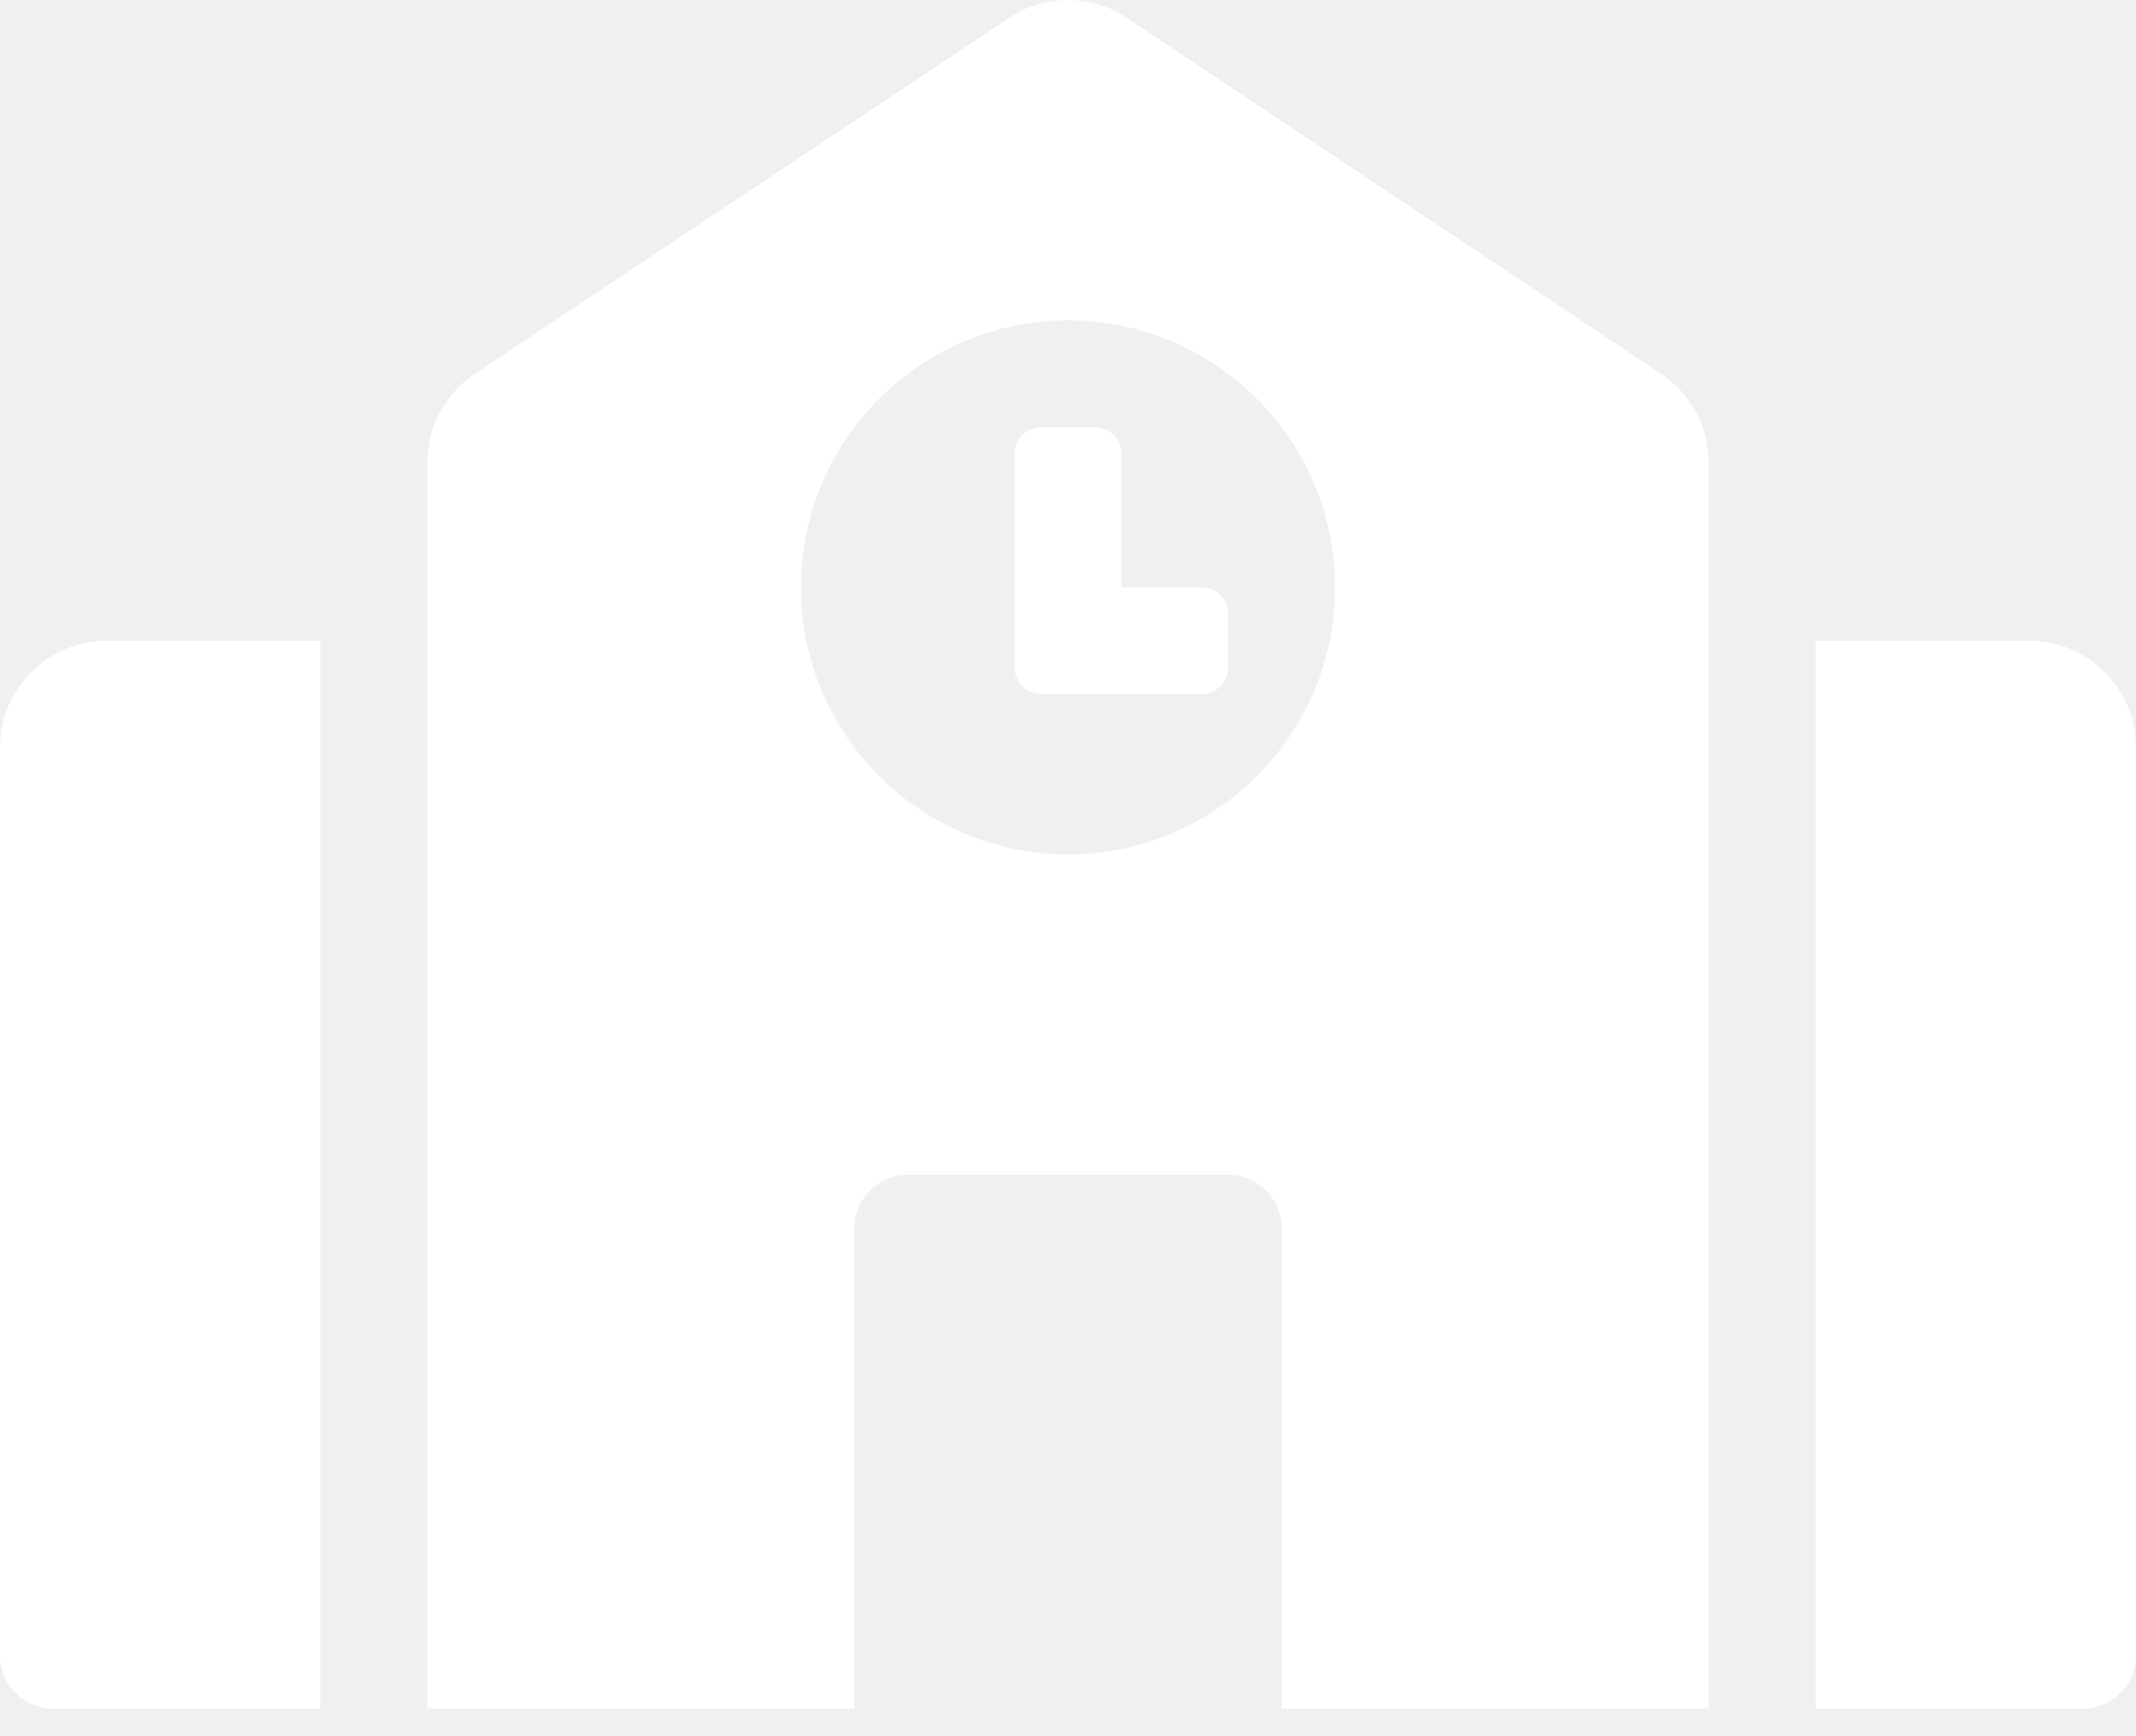
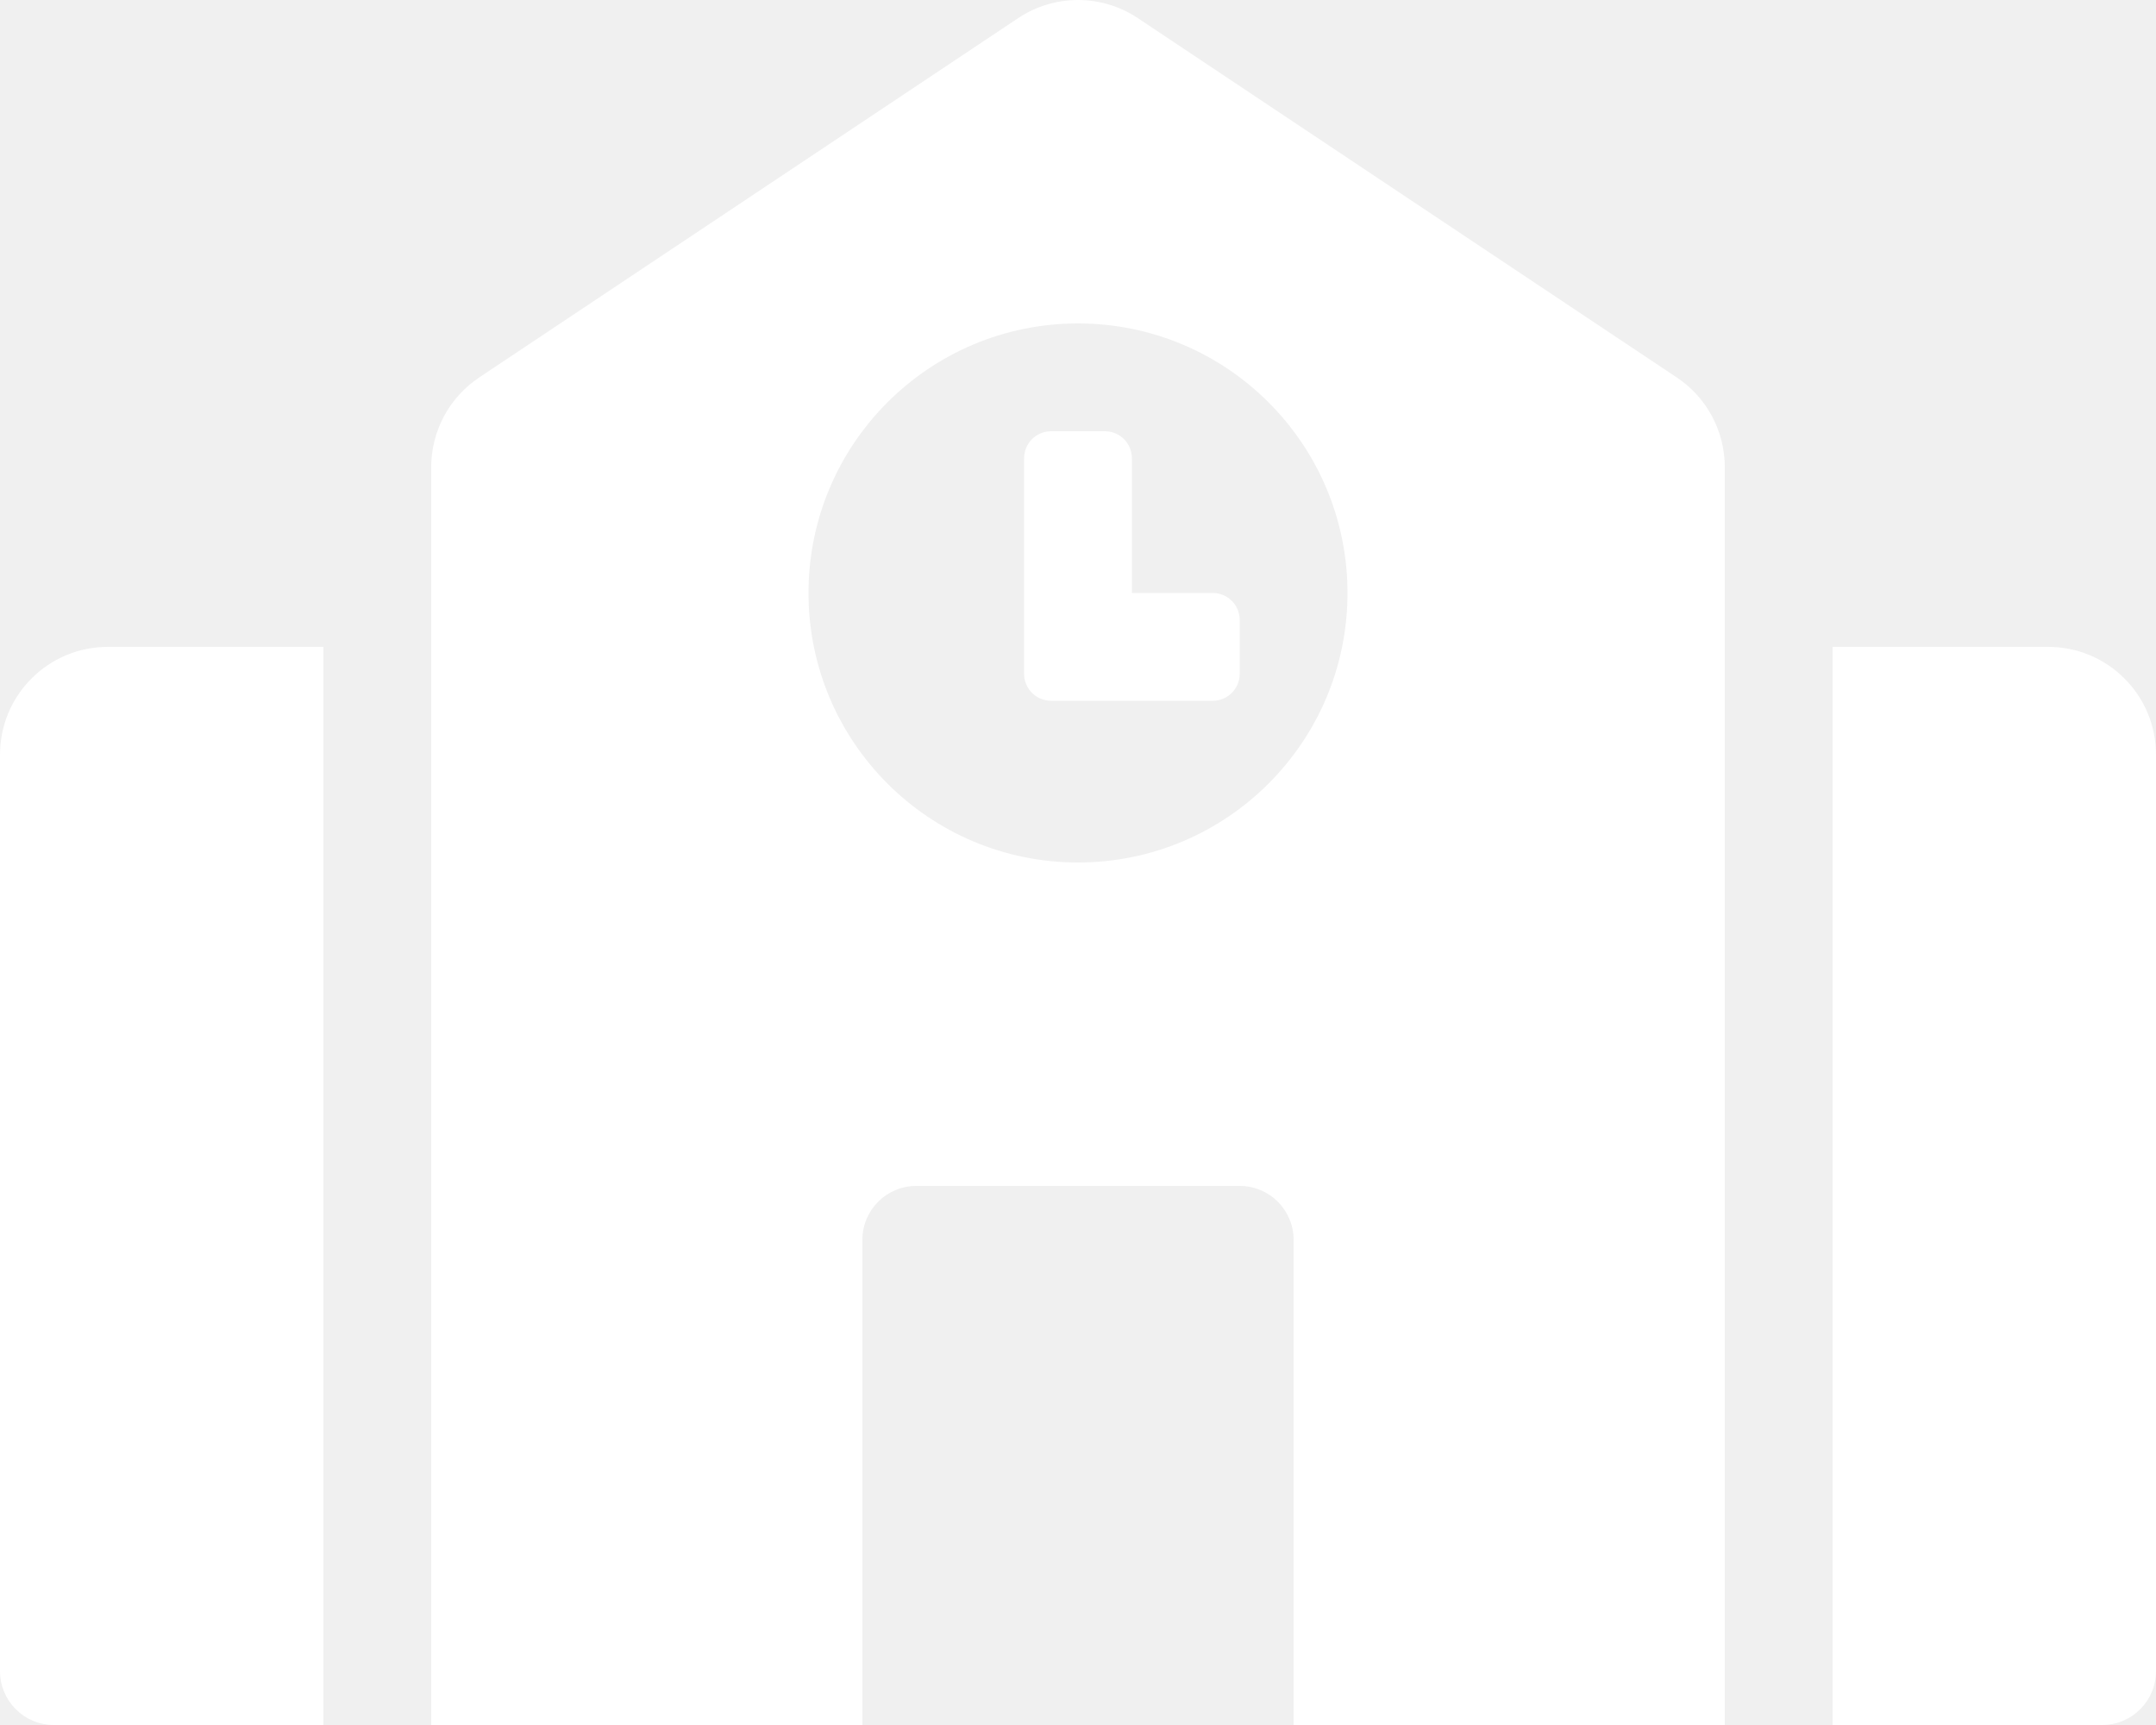
- <svg xmlns="http://www.w3.org/2000/svg" width="32" height="26" viewBox="0 0 32 26" fill="none">
-   <path d="M0 11.2V24.8C0 25.242 0.358 25.6 0.8 25.6H4.8V9.6H1.6C0.717 9.6 0 10.316 0 11.2ZM18 8.8H16.8V6.8C16.8 6.579 16.621 6.4 16.4 6.4H15.6C15.379 6.4 15.2 6.579 15.2 6.8V10C15.2 10.221 15.379 10.4 15.6 10.4H18C18.221 10.4 18.4 10.221 18.4 10V9.2C18.4 8.979 18.221 8.8 18 8.8ZM24.887 5.602L16.887 0.269C16.625 0.093 16.316 0 16 0C15.684 0 15.375 0.093 15.113 0.269L7.112 5.602C6.893 5.748 6.714 5.946 6.589 6.178C6.465 6.41 6.4 6.67 6.4 6.933V25.6H12.8V18.4C12.8 17.958 13.158 17.6 13.6 17.6H18.4C18.842 17.6 19.2 17.958 19.2 18.4V25.6H25.6V6.934C25.6 6.399 25.332 5.899 24.887 5.602ZM16 12.8C13.791 12.8 12 11.009 12 8.8C12 6.591 13.791 4.8 16 4.8C18.209 4.8 20 6.591 20 8.8C20 11.009 18.209 12.8 16 12.8ZM30.4 9.6H27.2V25.6H31.2C31.642 25.6 32 25.242 32 24.8V11.2C32 10.316 31.284 9.6 30.4 9.6Z" fill="white" />
+ <svg xmlns="http://www.w3.org/2000/svg" width="50" height="40" viewBox="0 0 50 40" fill="none">
+   <path d="M0 17.5V38.75C0 39.441 0.559 40 1.25 40H7.5V15H2.5C1.12 15 0 16.119 0 17.5ZM28.125 13.75H26.25V10.625C26.25 10.28 25.97 10 25.625 10H24.375C24.03 10 23.75 10.28 23.75 10.625V15.625C23.75 15.97 24.03 16.25 24.375 16.25H28.125C28.47 16.25 28.75 15.97 28.75 15.625V14.375C28.75 14.03 28.47 13.75 28.125 13.75ZM38.887 8.753L26.387 0.42C25.976 0.146 25.494 0 25 0C24.506 0 24.024 0.146 23.613 0.42L11.113 8.753C10.771 8.981 10.49 9.291 10.296 9.653C10.102 10.016 10 10.421 10 10.833V40H20V28.75C20 28.059 20.559 27.5 21.25 27.5H28.75C29.441 27.5 30 28.059 30 28.75V40H40V10.834C40 9.998 39.582 9.216 38.887 8.753ZM25 20C21.548 20 18.75 17.202 18.75 13.75C18.75 10.298 21.548 7.5 25 7.5C28.452 7.5 31.25 10.298 31.25 13.75C31.25 17.202 28.452 20 25 20ZM47.5 15H42.5V40H48.75C49.441 40 50 39.441 50 38.75V17.5C50 16.119 48.88 15 47.5 15Z" fill="white" />
</svg>
